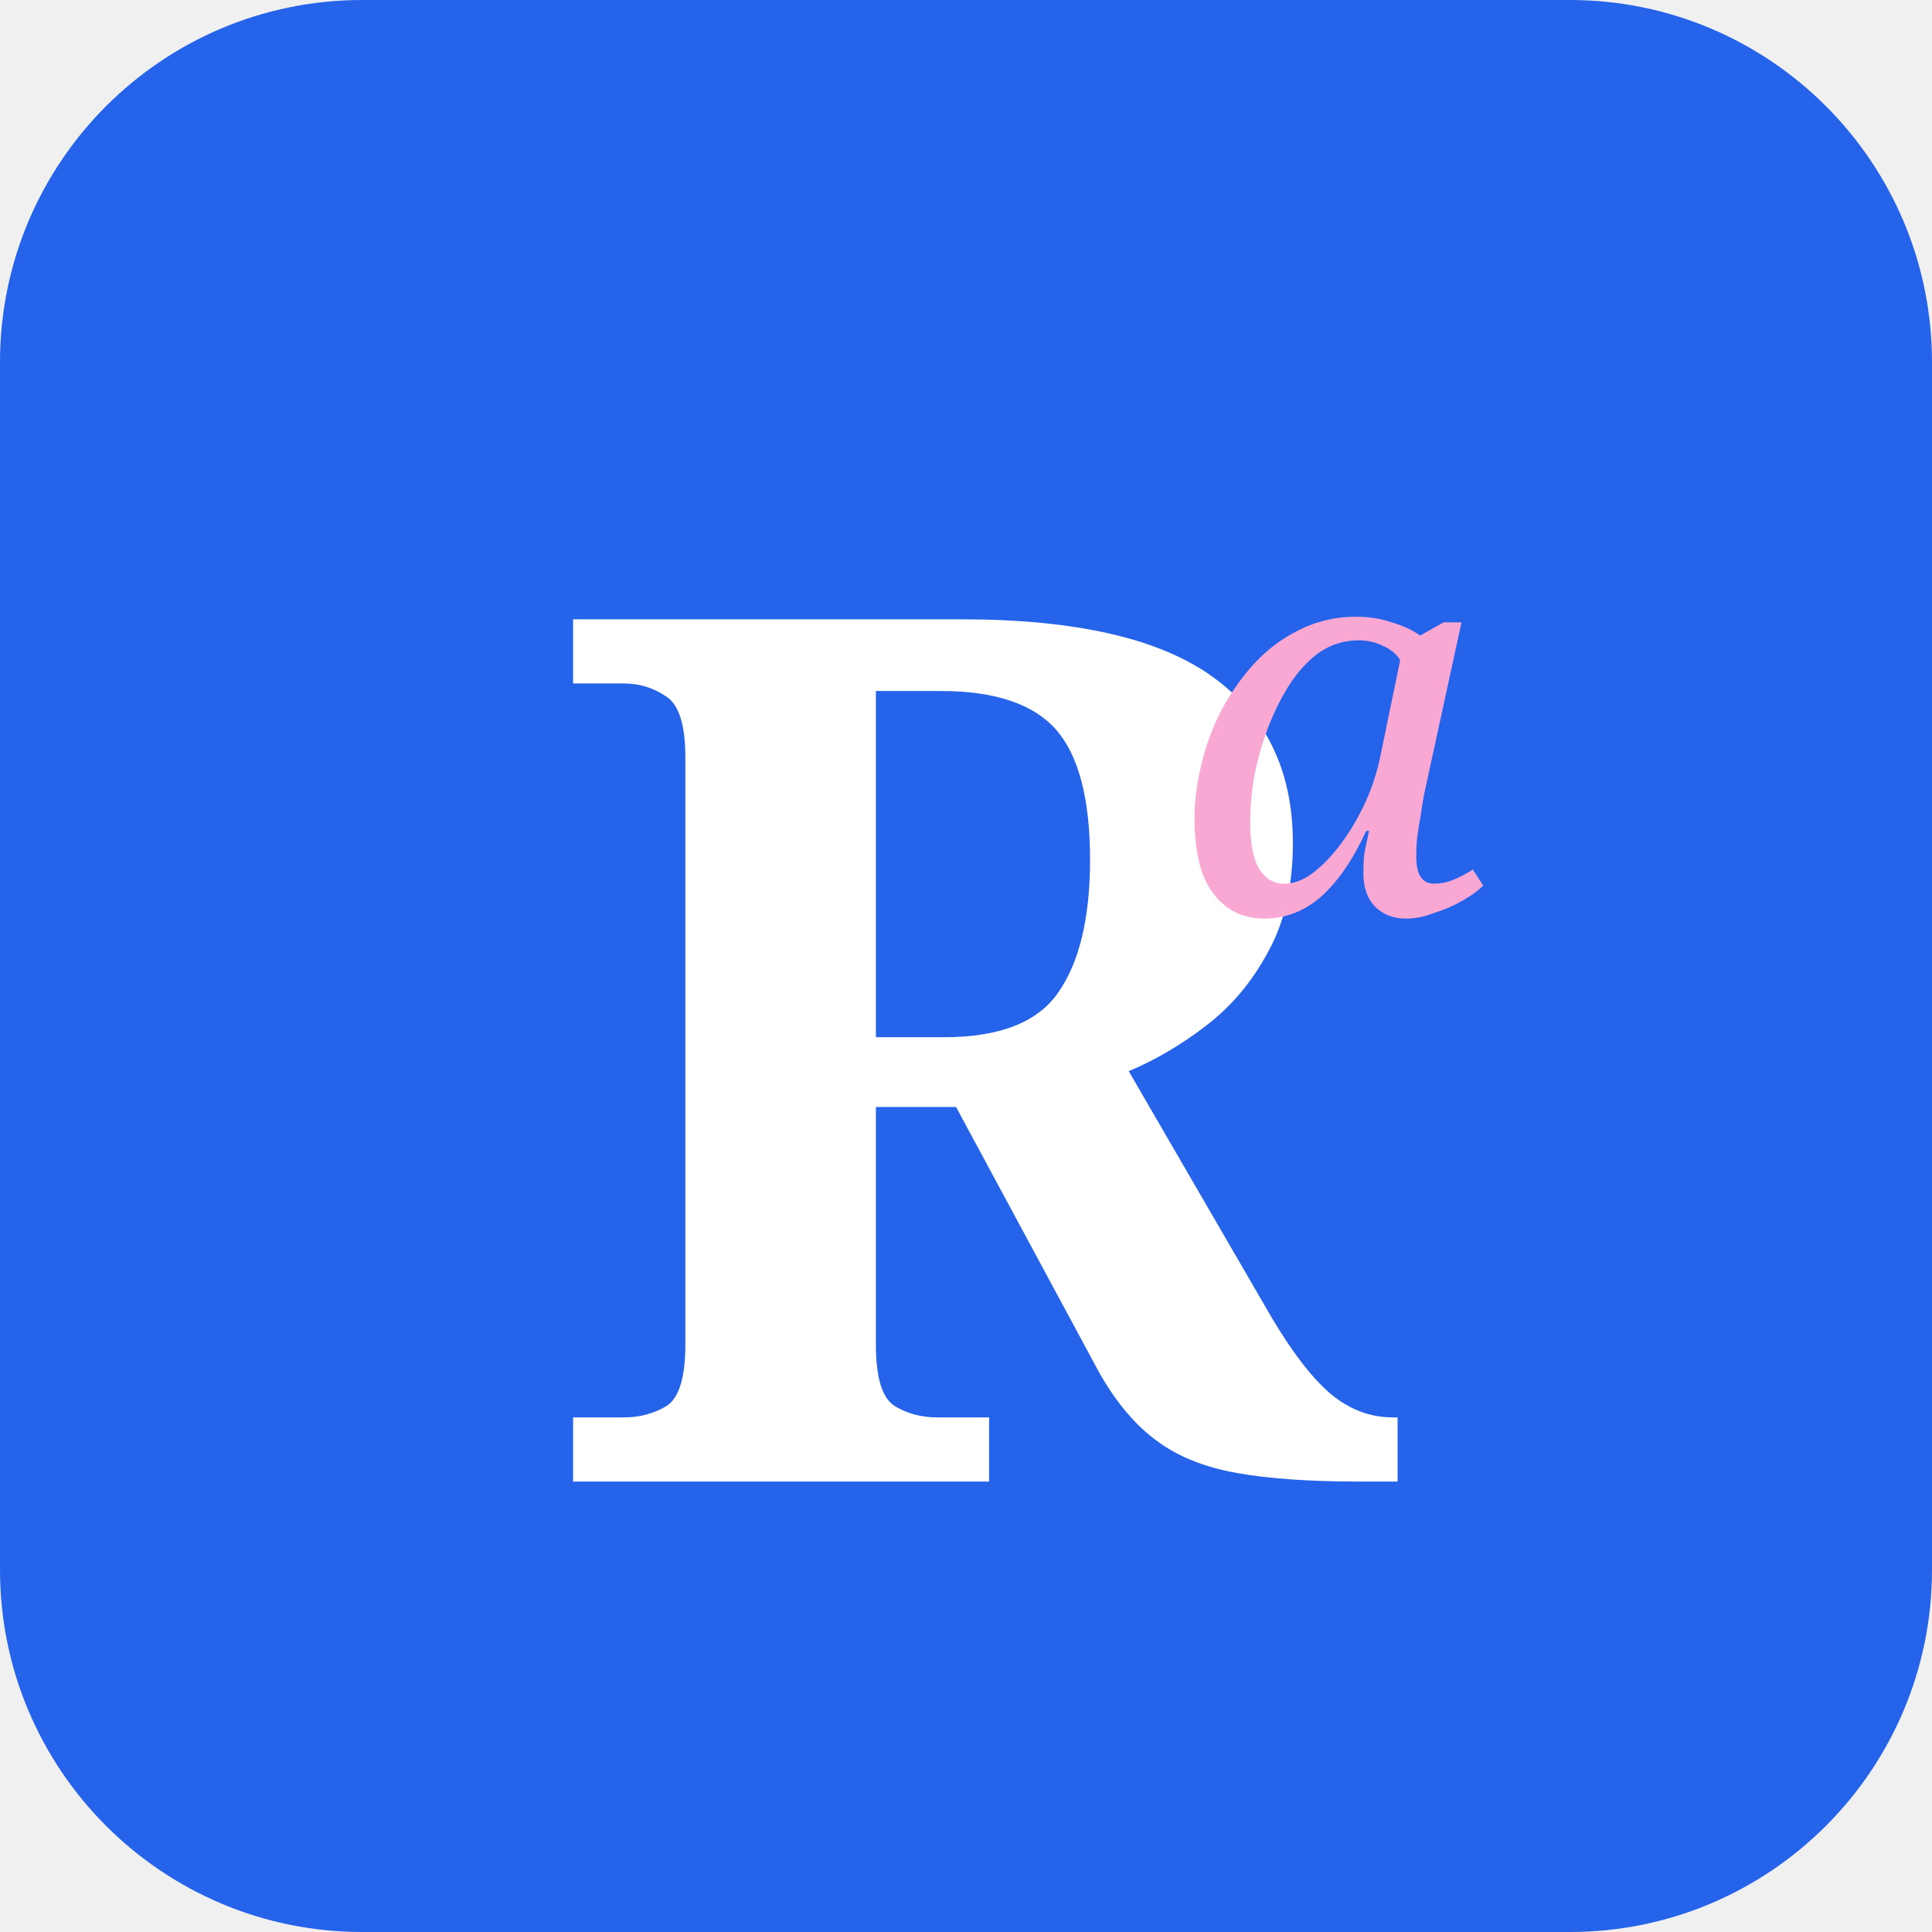
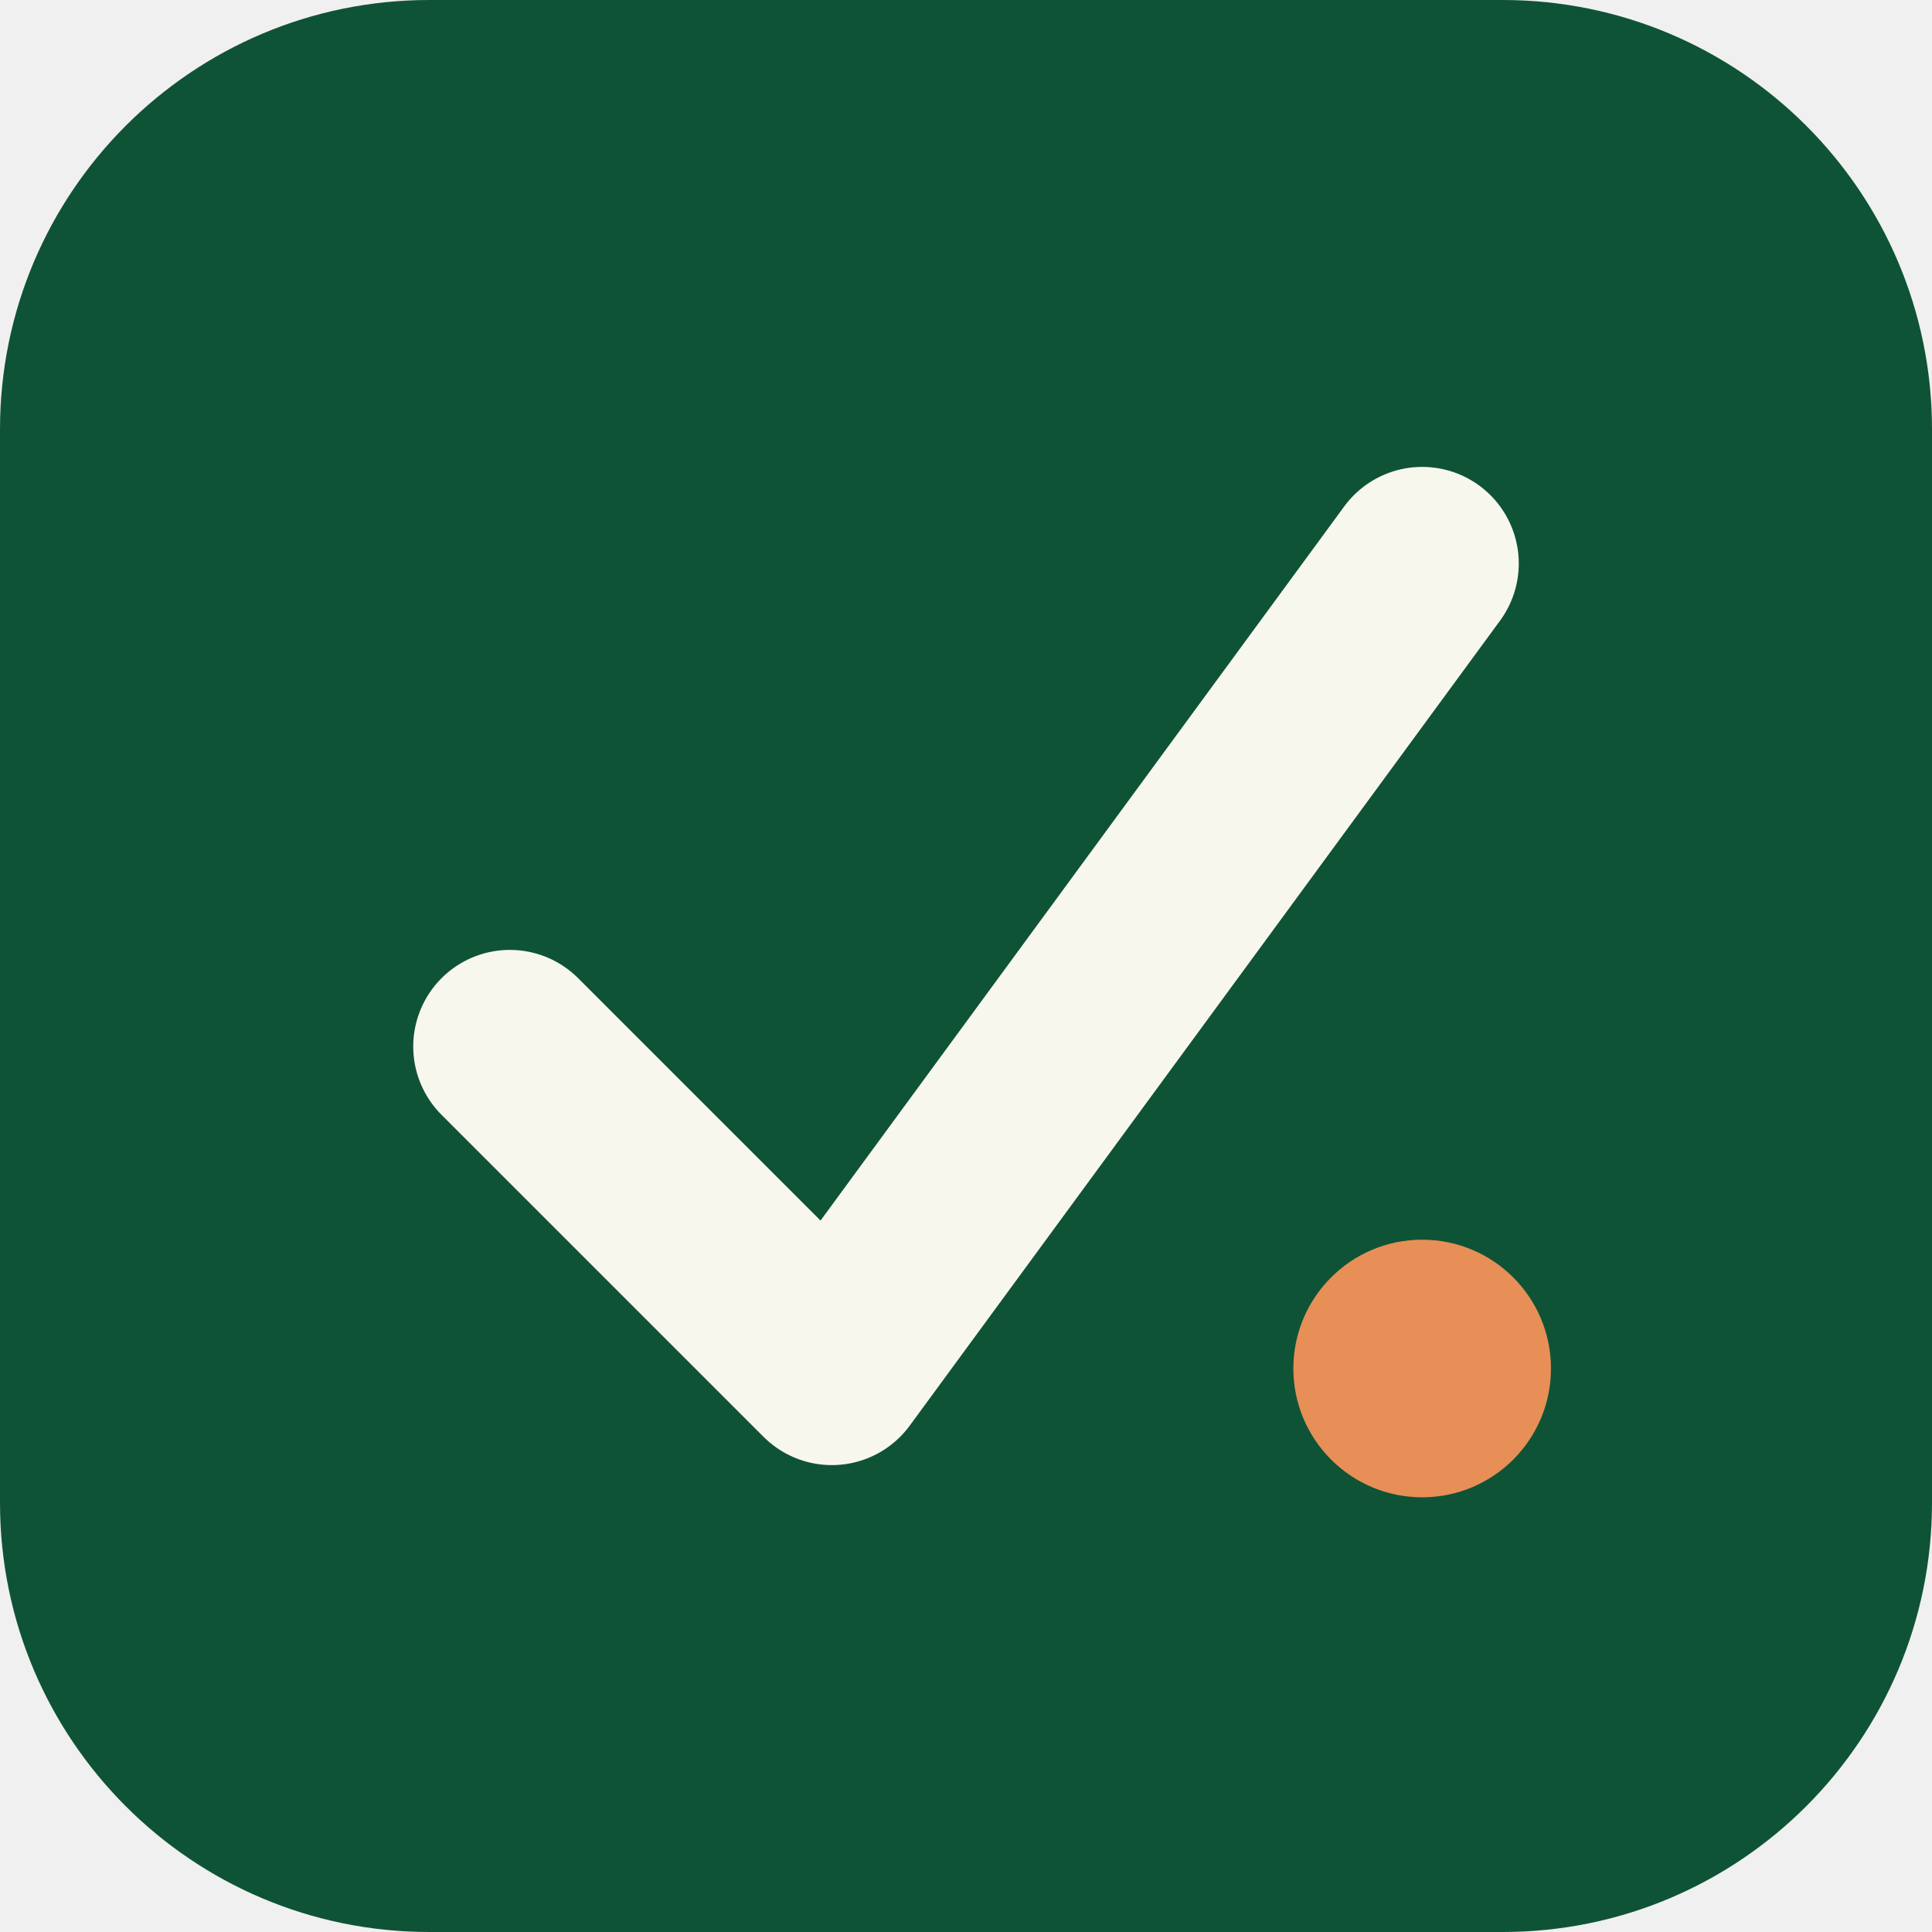
- <svg xmlns="http://www.w3.org/2000/svg" viewBox="0 0 32 32">
-   <rect width="32" height="32" rx="6" fill="#2563eb" />
-   <text x="50%" y="55%" text-anchor="middle" dominant-baseline="middle" font-family="Georgia,serif" font-size="20" font-weight="700" fill="#ffffff">R</text>
-   <text x="22" y="12" text-anchor="middle" dominant-baseline="middle" font-family="Georgia,serif" font-size="9" font-style="italic" fill="#f9a8d4">a</text>
+ <svg xmlns="http://www.w3.org/2000/svg" viewBox="0 0 36 36">
+   <rect width="36" height="36" rx="8" fill="#0F5337" />
+   <path d="M9.5 19.5 15.5 25.5 26.5 10.5" fill="none" stroke="#F8F7EE" stroke-width="3.6" stroke-linecap="round" stroke-linejoin="round" />
+   <circle cx="26.5" cy="25.5" r="2.4" fill="#E78F56" />
</svg>
